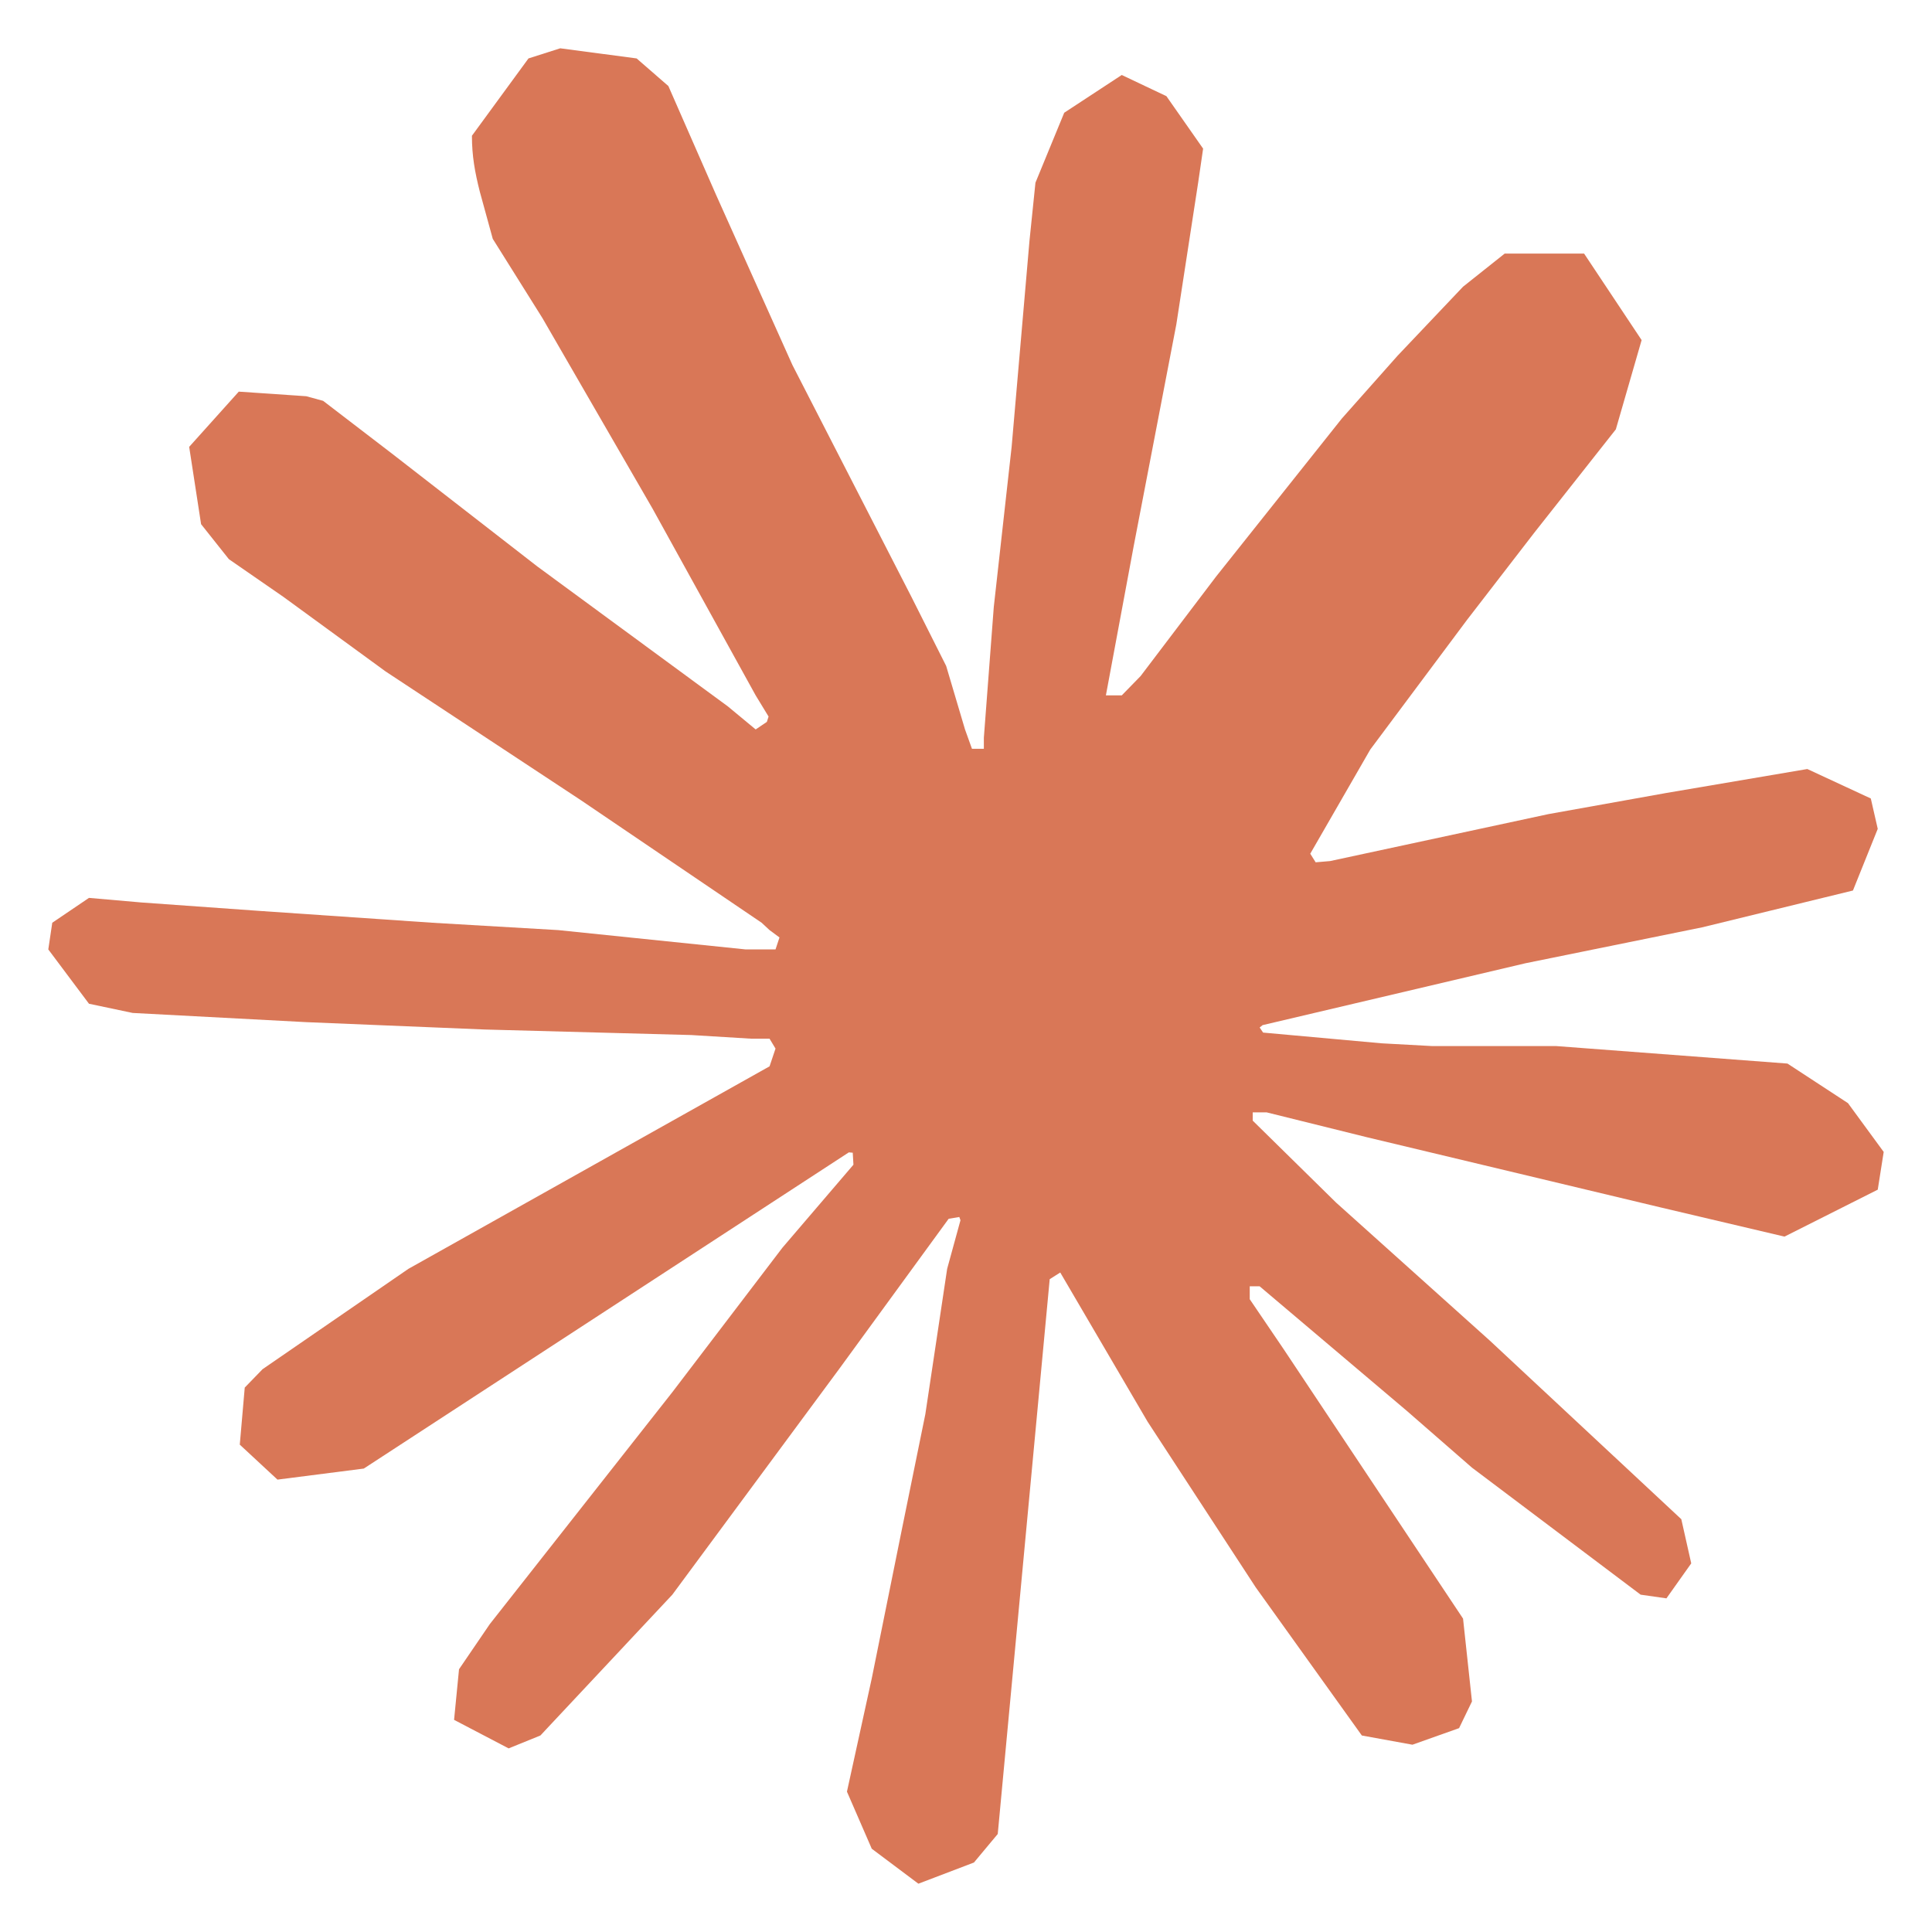
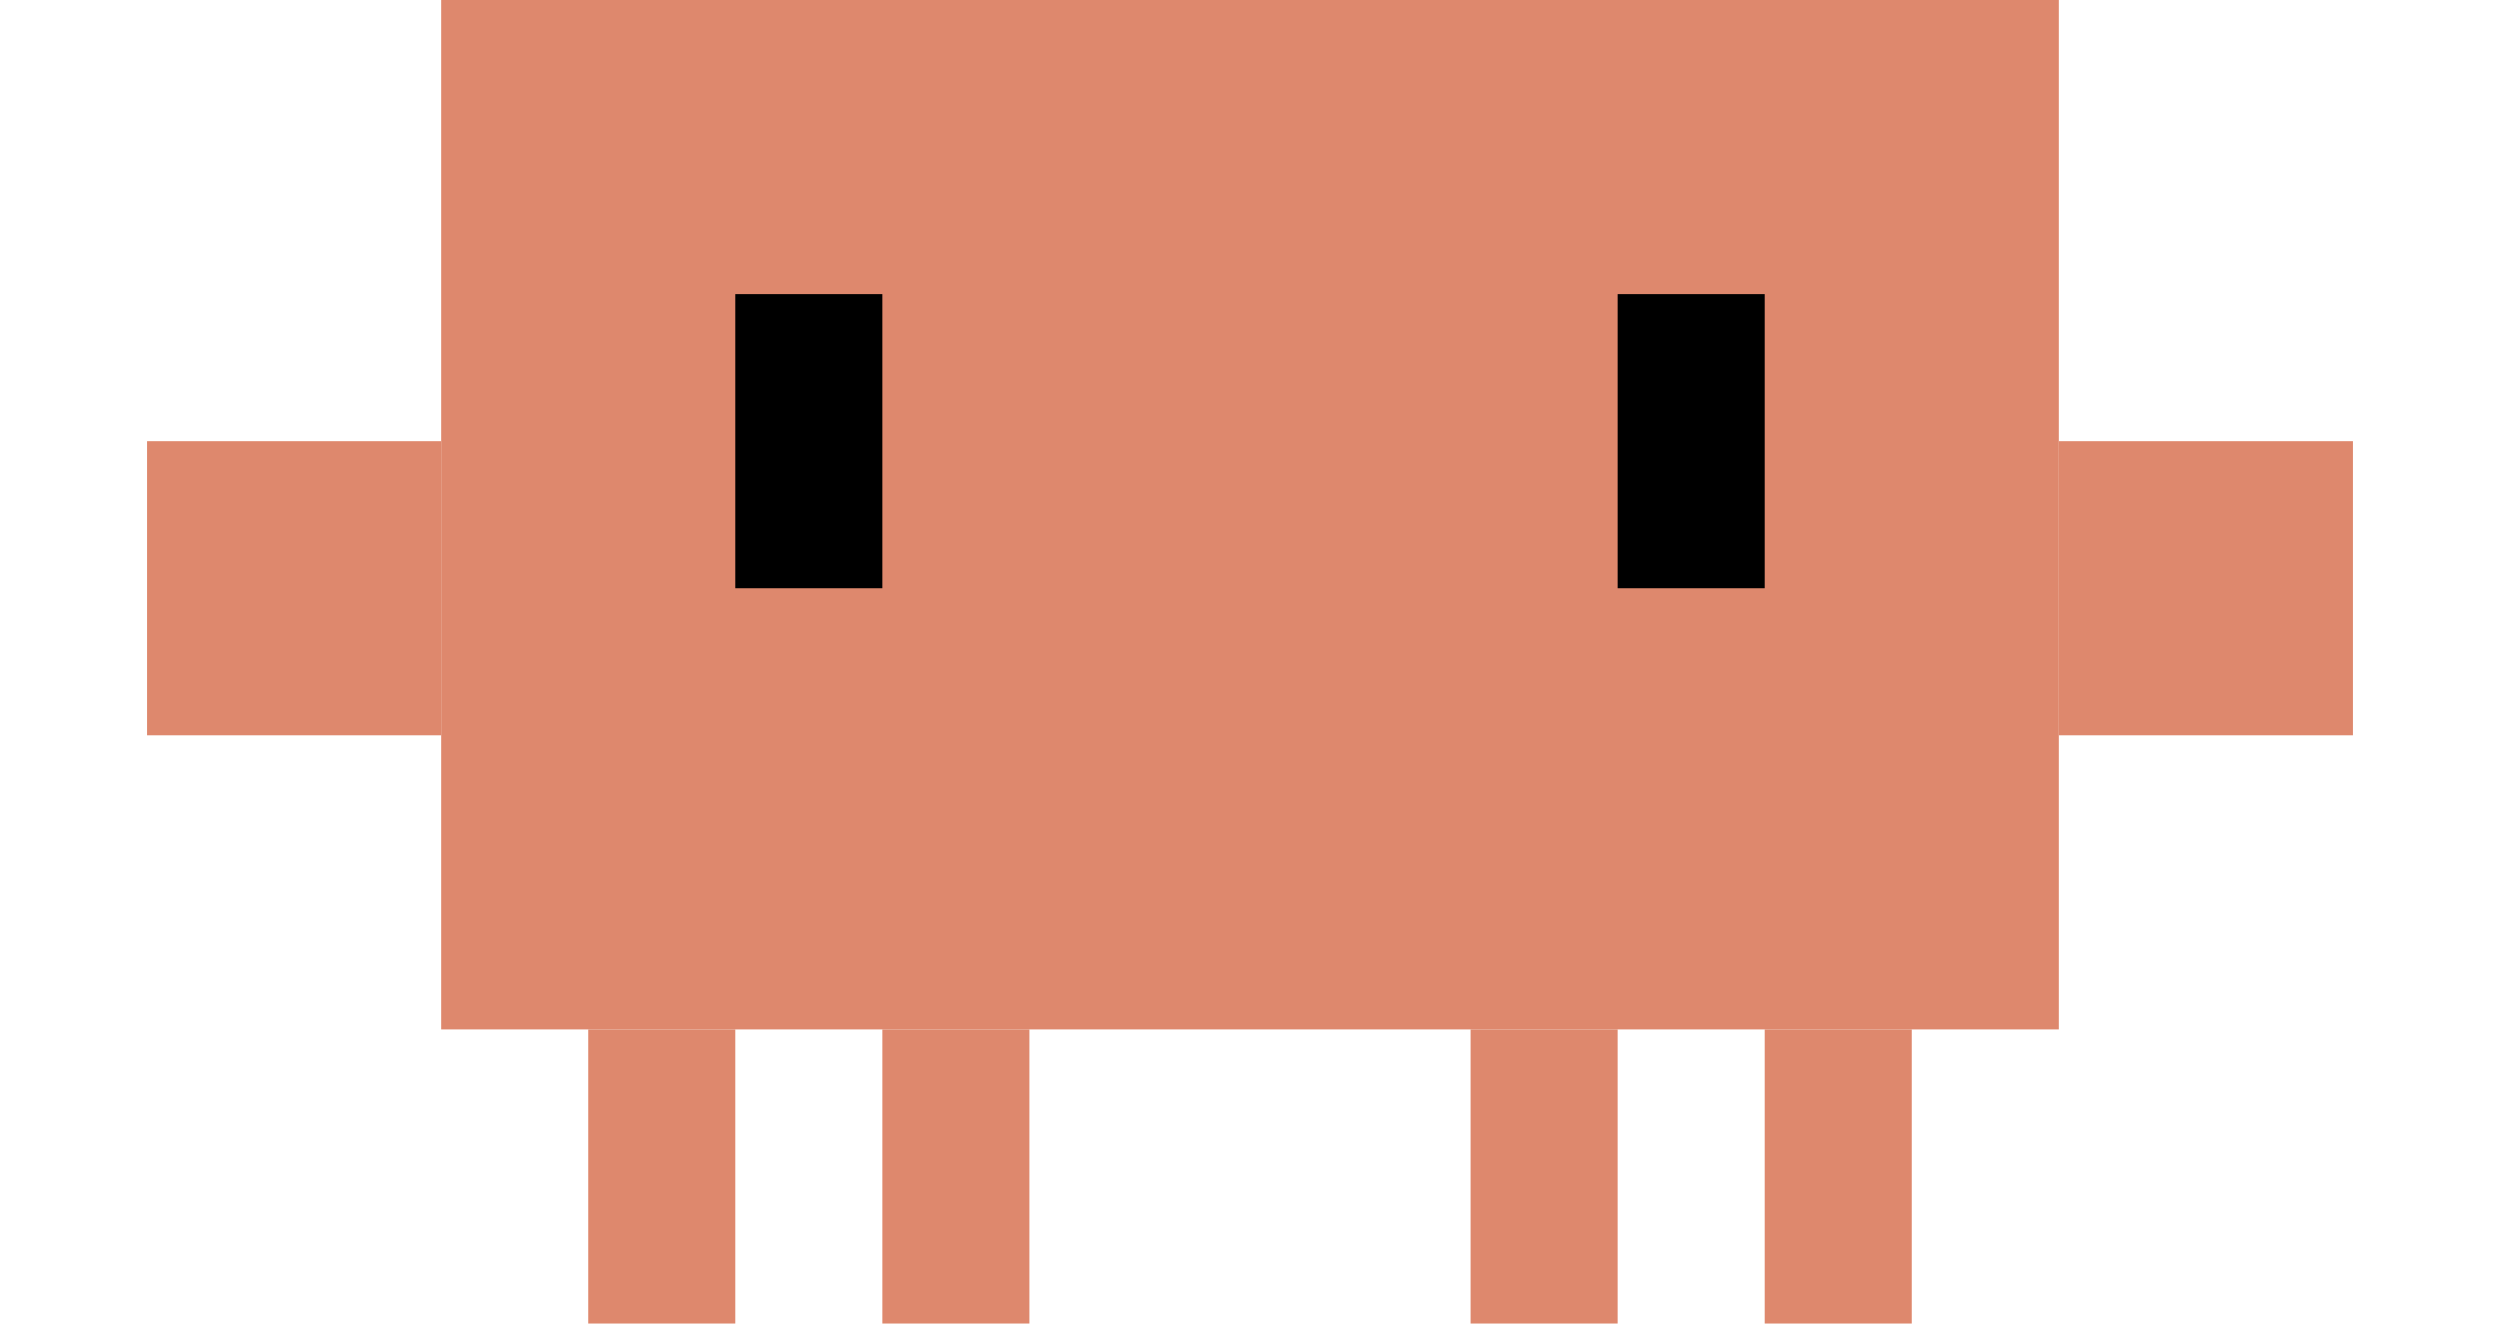
- <svg xmlns="http://www.w3.org/2000/svg" width="248" height="248" viewBox="0 0 248 248" fill="none">
-   <path d="M52.428 162.873L98.784 136.879L99.549 134.602L98.784 133.334H96.492L88.724 132.862L62.235 132.153L39.311 131.207L17.025 130.026L11.421 128.844L6.2 121.873L6.709 118.447L11.421 115.257L18.171 115.847L33.071 116.911L55.485 118.447L71.659 119.392L95.728 121.873H99.549L100.058 120.337L98.784 119.392L97.766 118.447L74.588 102.732L49.499 86.191L36.382 76.62L29.378 71.776L25.812 67.286L24.284 57.361L30.651 50.272L39.311 50.862L41.476 51.453L50.264 58.188L68.984 72.721L93.436 90.68L97.001 93.634L98.437 92.665L98.657 91.98L97.001 89.263L83.757 65.277L69.621 40.819L63.253 30.658L61.598 24.632C60.956 22.103 60.579 20.011 60.579 17.425L67.838 7.5L71.913 6.2L81.719 7.5L85.795 11.044L91.907 24.986L101.714 46.845L116.996 76.62L121.453 85.482L123.873 93.634L124.764 96.115H126.292V94.698L127.566 77.92L129.858 57.361L132.15 30.894L132.915 23.451L136.608 14.471L143.994 9.626L149.725 12.344L154.437 19.079L153.8 23.451L150.998 41.646L145.522 70.121L141.957 89.263H143.994L146.414 86.781L156.093 74.021L172.266 53.698L179.398 45.663L187.803 36.802L193.152 32.548H203.34L210.726 43.655L207.415 55.116L196.972 68.349L188.312 79.574L175.896 96.21L168.191 109.585L168.882 110.689L170.738 110.53L198.755 104.504L213.91 101.787L231.994 98.715L240.144 102.496L241.036 106.395L237.852 114.311L218.495 119.037L195.826 123.645L162.07 131.592L161.696 131.893L162.137 132.547L177.36 133.925L183.855 134.279H199.774L229.447 136.524L237.215 141.605L241.8 147.867L241.036 152.711L229.065 158.737L213.019 154.956L175.45 145.977L162.587 142.787H160.805V143.85L171.502 154.366L191.242 172.089L215.82 195.011L217.094 200.682L213.91 205.172L210.599 204.699L188.949 188.394L180.544 181.069L161.696 165.118H160.422V166.772L164.752 173.152L187.803 207.771L188.949 218.405L187.294 221.832L181.308 223.959L174.813 222.777L161.187 203.754L147.305 182.486L136.098 163.345L134.745 164.2L128.075 235.42L125.019 239.082L117.887 241.8L111.902 237.31L108.718 229.984L111.902 215.452L115.722 196.547L118.779 181.541L121.58 162.873L123.291 156.636L123.14 156.219L121.773 156.449L107.699 175.752L86.304 204.699L69.366 222.777L65.291 224.431L58.287 220.768L58.923 214.27L62.871 208.48L86.304 178.705L100.44 160.155L109.551 149.507L109.462 147.967L108.959 147.924L46.698 188.512L35.618 189.93L30.779 185.44L31.416 178.115L33.708 175.752L52.428 162.873Z" fill="#D97757" />
+ <svg xmlns="http://www.w3.org/2000/svg" viewBox="-1 6 17 9">
+   <g fill="#DE886D">
+     <rect x="3" y="13" width="1" height="2" />
+     <rect x="5" y="13" width="1" height="2" />
+     <rect x="9" y="13" width="1" height="2" />
+     <rect x="11" y="13" width="1" height="2" />
+     <rect x="2" y="6" width="11" height="7" />
+     <rect x="0" y="9" width="2" height="2" />
+     <rect x="13" y="9" width="2" height="2" />
+   </g>
+   <g fill="#000000">
+     <rect x="4" y="8" width="1" height="2" />
+     <rect x="10" y="8" width="1" height="2" />
+   </g>
</svg>
